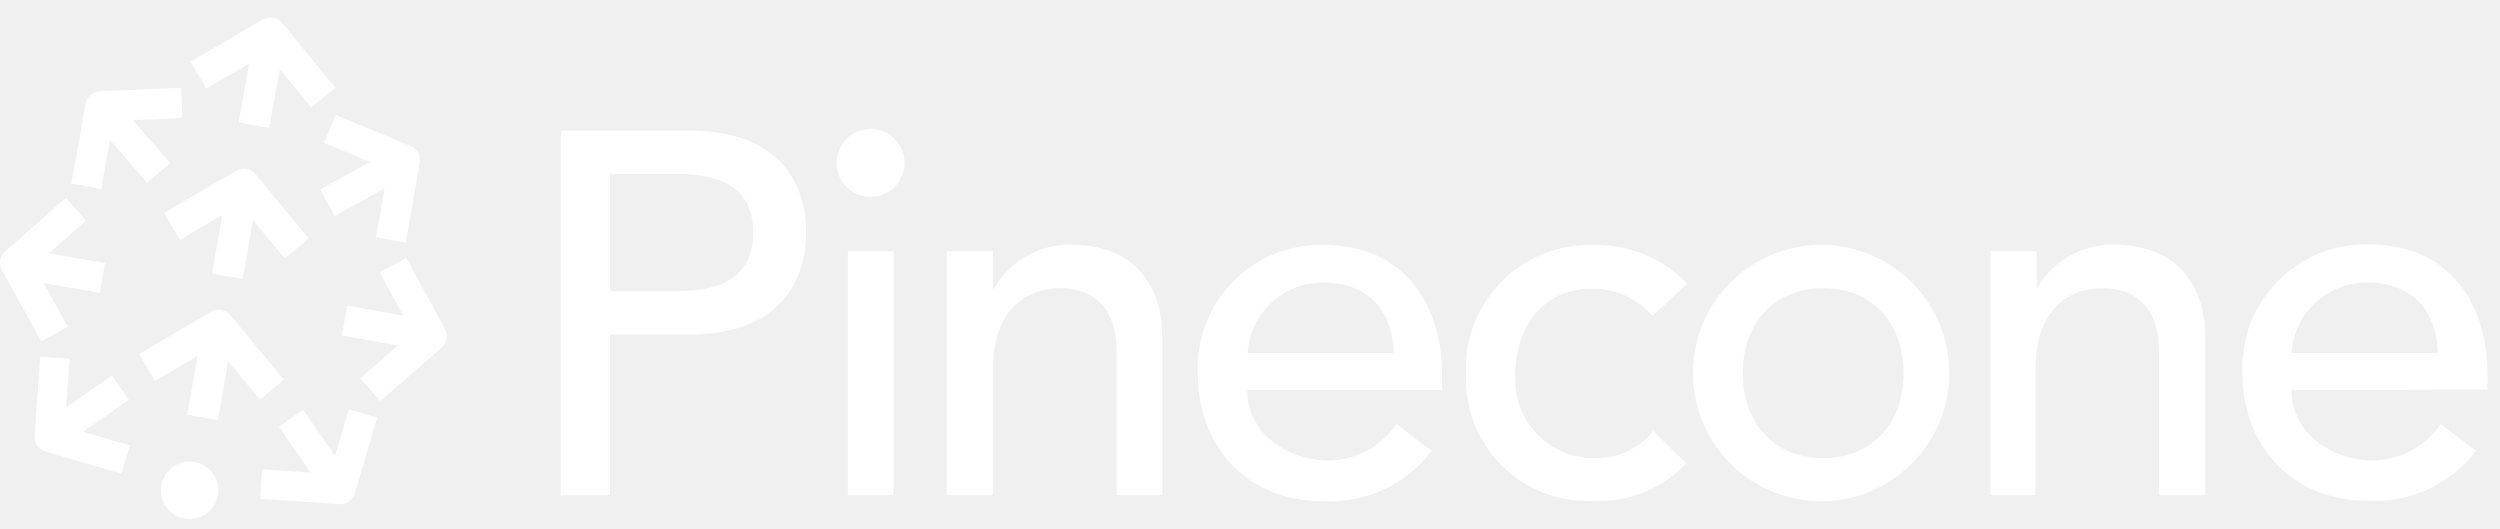
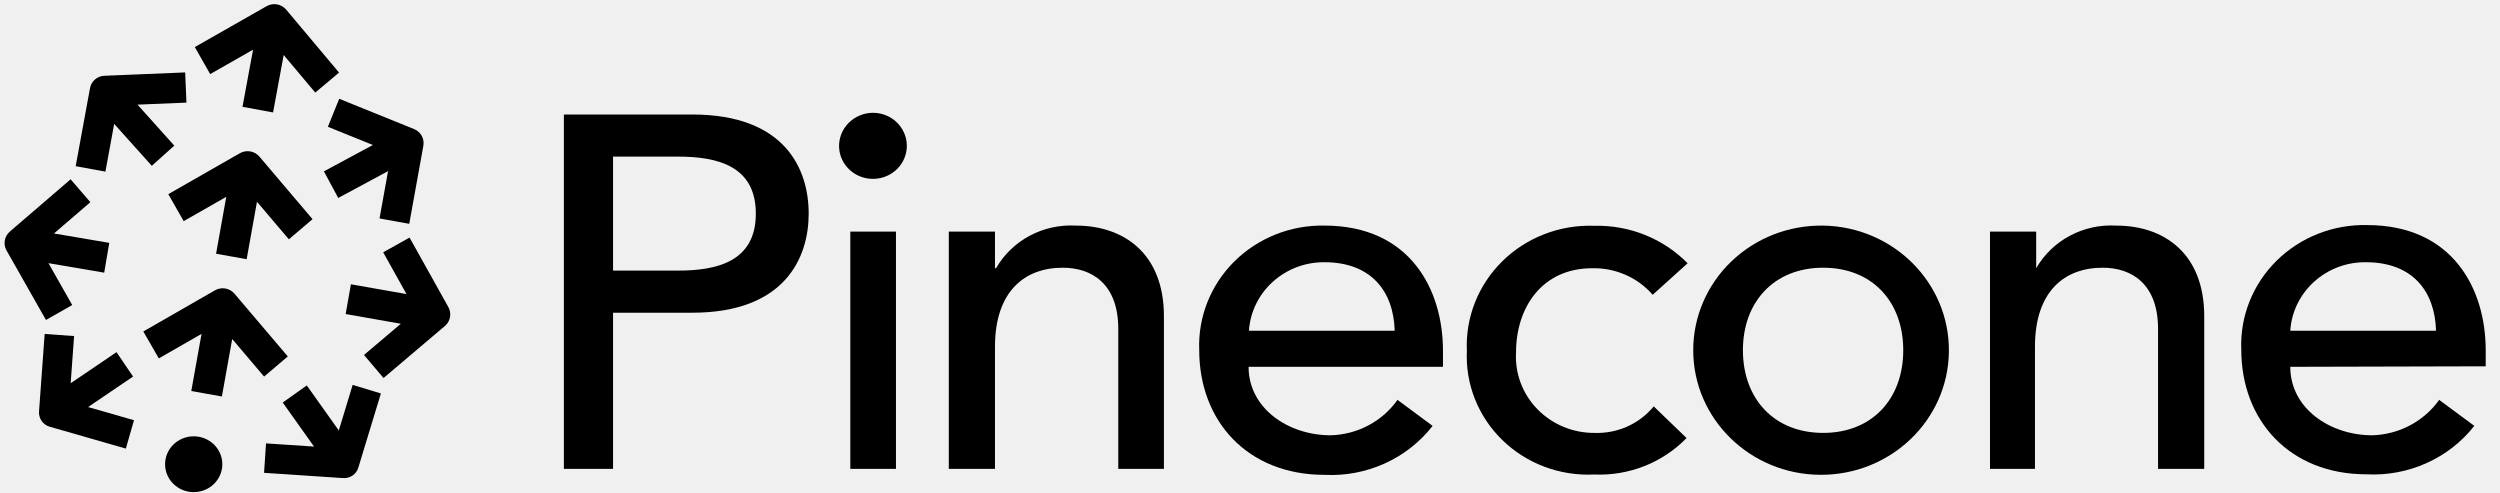
- <svg xmlns="http://www.w3.org/2000/svg" height="30" viewBox="0 0 142 30" width="142">
-   <g fill="none" fill-rule="evenodd" transform="translate(0 1)">
-     <path d="m31.85 6.42h7.31c5.29 0 6.63 3.19 6.63 5.79s-1.37 5.79-6.63 5.79h-4.51v9.12h-2.8zm2.8 9.12h3.69c2.22 0 4.44-.52 4.44-3.33s-2.22-3.33-4.44-3.33h-3.69z" fill="#FFFFFF" fill-rule="nonzero" />
-     <path d="m49.45 6.32c1.057.001 1.916.851 1.929 1.908.012 1.057-.827 1.927-1.884 1.952-1.056.025-1.937-.803-1.975-1.859-.016-.523.18-1.031.543-1.407.363-.377.864-.59 1.387-.593zm-1.29 6.94h2.6v13.86h-2.6z" fill="#FFFFFF" fill-rule="nonzero" />
-     <path d="m53.77 13.26h2.63v2.14h.06c.917-1.636 2.688-2.603 4.56-2.49 2.69 0 5 1.61 5 5.29v8.92h-2.6v-8.18c0-2.61-1.49-3.57-3.16-3.57-2.19 0-3.86 1.4-3.86 4.62v7.13h-2.63z" fill="#FFFFFF" fill-rule="nonzero" />
-     <path d="m70.84 21.16c0 2.42 2.25 4 4.68 4 1.524-.044 2.936-.813 3.8-2.07l2 1.52c-1.452 1.916-3.76 2.987-6.16 2.86-4.39 0-7.13-3.15-7.13-7.28-.078-1.927.644-3.801 1.993-5.179s3.208-2.138 5.137-2.101c4.88 0 6.75 3.74 6.75 7.31v.94zm8.32-2.11c-.06-2.31-1.35-4-4-4-2.266-.015-4.152 1.738-4.3 4z" fill="#FFFFFF" fill-rule="nonzero" />
-     <path d="m93.85 16.95c-.856-1.012-2.125-1.582-3.45-1.55-2.86 0-4.33 2.31-4.33 4.91-.072 1.23.369 2.434 1.218 3.327.849.893 2.03 1.393 3.262 1.383 1.302.044 2.548-.531 3.36-1.55l1.87 1.85c-1.361 1.44-3.28 2.218-5.26 2.13-1.946.098-3.843-.63-5.223-2.005-1.381-1.375-2.117-3.269-2.027-5.215-.088-1.954.646-3.855 2.023-5.244 1.377-1.389 3.273-2.138 5.227-2.066 2.002-.051 3.934.744 5.32 2.19z" fill="#FFFFFF" fill-rule="nonzero" />
-     <path d="m103.56 12.91c4.004.066 7.203 3.354 7.16 7.359s-3.314 7.222-7.319 7.2c-4.005-.022-7.24-3.274-7.241-7.279-0-1.952.783-3.822 2.175-5.191 1.391-1.369 3.274-2.122 5.225-2.089zm0 12.11c2.8 0 4.56-2 4.56-4.83s-1.76-4.82-4.56-4.82-4.57 2-4.57 4.82 1.76 4.83 4.57 4.83z" fill="#FFFFFF" fill-rule="nonzero" />
-     <path d="m113.06 13.26h2.63v2.14c.92-1.637 2.695-2.604 4.57-2.49 2.69 0 5 1.61 5 5.29v8.92h-2.63v-8.18c0-2.61-1.49-3.57-3.15-3.57-2.2 0-3.86 1.4-3.86 4.62v7.13h-2.56z" fill="#FFFFFF" fill-rule="nonzero" />
-     <path d="m130.16 21.16c0 2.42 2.25 4 4.68 4 1.523-.049 2.933-.817 3.8-2.07l2 1.52c-1.454 1.9-3.752 2.959-6.14 2.83-4.38 0-7.13-3.15-7.13-7.28-.078-1.933.647-3.811 2.004-5.19 1.356-1.379 3.223-2.135 5.156-2.09 4.89 0 6.76 3.74 6.76 7.31v.94zm8.3-2.11c-.06-2.31-1.34-4-4-4-2.268-.02-4.157 1.736-4.3 4z" fill="#FFFFFF" fill-rule="nonzero" />
-     <path d="m14.58 5.24.7-3.89" stroke="#FFFFFF" stroke-linecap="square" stroke-width="1.77" />
-     <path d="m17.8 3.86-2.44-2.98-3.32 1.94" stroke="#FFFFFF" stroke-linecap="square" stroke-linejoin="round" stroke-width="1.77" />
-     <path d="m11.66 21.84.68-3.89" stroke="#FFFFFF" stroke-linecap="square" stroke-width="1.77" />
-     <path d="m14.88 20.45-2.46-2.97-3.31 1.95" stroke="#FFFFFF" stroke-linecap="square" stroke-linejoin="round" stroke-width="1.77" />
-     <path d="m13.07 13.82.68-3.89" stroke="#FFFFFF" stroke-linecap="square" stroke-width="1.77" />
-     <path d="m16.29 12.43-2.45-2.96-3.31 1.94" stroke="#FFFFFF" stroke-linecap="square" stroke-linejoin="round" stroke-width="1.77" />
-     <circle cx="10.77" cy="26.85" fill="#FFFFFF" fill-rule="nonzero" r="1.63" />
-     <g stroke="#FFFFFF" stroke-linecap="square">
-       <path d="m6.15 21.5-2.99 2.08" stroke-width="1.68" />
-       <path d="m6.33 24.87-3.53-1.04.26-3.67" stroke-linejoin="round" stroke-width="1.68" />
-       <path d="m17.01 23.45 2.08 3" stroke-width="1.68" />
-       <path d="m15.67 26.55 3.67.25 1.04-3.51" stroke-linejoin="round" stroke-width="1.68" />
-       <path d="m20.42 17.36 3.66.66" stroke-width="1.72" />
-       <path d="m21.68 20.57 2.84-2.47-1.79-3.29" stroke-linejoin="round" stroke-width="1.72" />
-       <path d="m19.35 10.1 3.26-1.8" stroke-width="1.72" />
-       <path d="m19.53 6.65 3.47 1.44-.65 3.69" stroke-linejoin="round" stroke-width="1.72" />
-       <path d="m4.97 14.64-3.67-.64" stroke-width="1.72" />
-       <path d="m2.68 17.22-1.82-3.29 2.81-2.48" stroke-linejoin="round" stroke-width="1.72" />
-       <path d="m8.45 8.17-2.45-2.8" stroke-width="1.72" />
-       <path d="m9.46 4.88-3.75.16-.66 3.69" stroke-linejoin="round" stroke-width="1.72" />
-     </g>
-   </g>
+ <svg xmlns="http://www.w3.org/2000/svg" width="127" height="25" viewBox="0 0 127 25" fill="none">
+   <path d="M28.645 5.817H35.167C39.886 5.817 41.081 8.591 41.081 10.852C41.081 13.112 39.859 15.886 35.167 15.886H31.143V23.817H28.645V5.817ZM31.143 13.747H34.435C36.416 13.747 38.396 13.295 38.396 10.852C38.396 8.408 36.416 7.956 34.435 7.956H31.143V13.747Z" fill="black" />
+   <path d="M44.347 5.73C45.289 5.731 46.056 6.47 46.067 7.389C46.078 8.308 45.329 9.064 44.387 9.086C43.444 9.108 42.659 8.388 42.625 7.469C42.61 7.014 42.785 6.573 43.109 6.246C43.434 5.918 43.88 5.732 44.347 5.73ZM43.196 11.765H45.515V23.817H43.196V11.765Z" fill="black" />
+   <path d="M48.199 11.765H50.545V13.626H50.599C51.417 12.204 52.997 11.363 54.667 11.461C57.066 11.461 59.127 12.861 59.127 16.061V23.817H56.808V16.704C56.808 14.435 55.479 13.6 53.989 13.6C52.035 13.6 50.545 14.817 50.545 17.617V23.817H48.199V11.765Z" fill="black" />
+   <path d="M63.428 18.634C63.428 20.739 65.435 22.113 67.603 22.113C68.963 22.074 70.222 21.406 70.993 20.313L72.777 21.635C71.481 23.3 69.423 24.232 67.282 24.122C63.365 24.122 60.921 21.383 60.921 17.791C60.852 16.115 61.495 14.485 62.699 13.287C63.903 12.089 65.561 11.428 67.282 11.46C71.635 11.46 73.303 14.713 73.303 17.817V18.634H63.428ZM70.85 16.8C70.796 14.791 69.646 13.321 67.282 13.321C65.26 13.308 63.578 14.833 63.446 16.8H70.85Z" fill="black" />
+   <path d="M83.956 14.974C83.192 14.094 82.06 13.599 80.878 13.627C78.326 13.627 77.015 15.635 77.015 17.896C76.951 18.965 77.344 20.013 78.102 20.789C78.859 21.565 79.913 22.001 81.012 21.992C82.173 22.029 83.285 21.53 84.009 20.644L85.677 22.252C84.463 23.505 82.751 24.181 80.985 24.105C79.249 24.19 77.557 23.557 76.325 22.361C75.094 21.166 74.437 19.519 74.517 17.826C74.439 16.128 75.093 14.474 76.322 13.267C77.55 12.059 79.241 11.408 80.985 11.47C82.771 11.426 84.494 12.117 85.731 13.374L83.956 14.974Z" fill="black" />
+   <path d="M92.617 11.461C96.189 11.518 99.043 14.377 99.004 17.86C98.965 21.342 96.047 24.139 92.475 24.12C88.902 24.101 86.016 21.273 86.016 17.791C86.015 16.094 86.714 14.468 87.956 13.278C89.197 12.088 90.876 11.433 92.617 11.461ZM92.617 21.991C95.115 21.991 96.685 20.252 96.685 17.791C96.685 15.33 95.115 13.6 92.617 13.6C90.119 13.6 88.54 15.339 88.54 17.791C88.54 20.243 90.11 21.991 92.617 21.991Z" fill="black" />
+   <path d="M101.092 11.765H103.438V13.626C104.259 12.202 105.842 11.361 107.515 11.461C109.915 11.461 111.975 12.861 111.975 16.061V23.817H109.629V16.704C109.629 14.434 108.3 13.6 106.819 13.6C104.856 13.6 103.376 14.817 103.376 17.617V23.817H101.092V11.765Z" fill="black" />
+   <path d="M116.346 18.634C116.346 20.739 118.353 22.113 120.52 22.113C121.879 22.07 123.137 21.402 123.91 20.313L125.695 21.634C124.398 23.286 122.348 24.207 120.217 24.095C116.31 24.095 113.857 21.356 113.857 17.765C113.787 16.084 114.434 14.45 115.644 13.251C116.854 12.052 118.519 11.395 120.244 11.434C124.606 11.434 126.274 14.687 126.274 17.791V18.608L116.346 18.634ZM123.75 16.8C123.696 14.791 122.554 13.321 120.182 13.321C118.158 13.303 116.473 14.831 116.346 16.8H123.75Z" fill="black" />
+   <path fill-rule="evenodd" clip-rule="evenodd" d="M14.54 0.492C14.294 0.2 13.876 0.125 13.544 0.314L13.234 0.49L13.23 0.49L13.23 0.493L9.896 2.391L10.678 3.764L12.855 2.524L12.319 5.426L13.872 5.712L14.411 2.794L16.015 4.703L17.224 3.688L14.783 0.781L14.783 0.776L14.777 0.775L14.54 0.492ZM9.84 25C10.643 25 11.294 24.365 11.294 23.583C11.294 22.8 10.643 22.165 9.84 22.165C9.037 22.165 8.386 22.8 8.386 23.583C8.386 24.365 9.037 25 9.84 25ZM11.796 17.222L11.272 20.142L9.717 19.864L10.238 16.961L8.068 18.207L7.281 16.838L10.602 14.931L10.603 14.927L10.607 14.928L10.919 14.749C11.249 14.559 11.668 14.632 11.914 14.922L12.154 15.205L12.157 15.206L12.157 15.208L14.62 18.107L13.416 19.129L11.796 17.222ZM13.054 10.249L12.53 13.168L10.976 12.889L11.494 9.999L9.332 11.234L8.549 9.863L11.857 7.972L11.861 7.952L11.885 7.956L12.187 7.784C12.517 7.595 12.935 7.669 13.181 7.958L13.411 8.23L13.415 8.231L13.415 8.234L15.877 11.134L14.674 12.157L13.054 10.249ZM2.861 21.774L2.852 21.78L2.845 21.769L2.523 21.677C2.183 21.579 1.957 21.256 1.983 20.902L2.269 16.964L3.764 17.072L3.59 19.468L5.919 17.889L6.76 19.129L4.476 20.678L6.807 21.347L6.393 22.788L2.861 21.774ZM18.308 23.41L18.308 23.411L18.308 23.411L18.203 23.757C18.102 24.09 17.784 24.31 17.436 24.287L17.108 24.265L17.087 24.279L17.075 24.263L13.414 24.02L13.514 22.524L15.953 22.686L14.363 20.449L15.584 19.581L17.211 21.867L17.915 19.552L19.349 19.988L18.308 23.41ZM22.599 15.282L22.602 15.282L22.602 15.287L22.776 15.6C22.955 15.92 22.882 16.322 22.603 16.559L22.338 16.783L22.337 16.794L22.328 16.792L19.484 19.203L18.491 18.032L20.363 16.447L17.56 15.953L17.826 14.442L20.65 14.939L19.466 12.817L20.806 12.069L22.599 15.282ZM19.714 8.693L17.182 10.056L16.455 8.704L18.942 7.366L16.656 6.441L17.232 5.018L20.699 6.421L20.714 6.412L20.724 6.431L21.039 6.558C21.376 6.695 21.571 7.048 21.506 7.406L21.442 7.764L21.442 7.764L21.442 7.764L20.79 11.37L19.28 11.097L19.714 8.693ZM2.743 11.86L5.551 12.338L5.294 13.851L2.462 13.369L3.669 15.496L2.335 16.254L0.509 13.036L0.507 13.036L0.507 13.034L0.332 12.726C0.151 12.407 0.221 12.005 0.499 11.765L0.762 11.54L0.764 11.523L0.778 11.525L3.588 9.108L4.589 10.272L2.743 11.86ZM6.985 5.316L8.854 7.398L7.712 8.423L5.8 6.293L5.355 8.719L3.845 8.442L4.504 4.85L4.501 4.846L4.506 4.843L4.572 4.479C4.637 4.126 4.937 3.865 5.295 3.85L5.626 3.837L5.643 3.821L5.656 3.835L9.407 3.679L9.471 5.213L6.985 5.316Z" fill="black" />
</svg>
